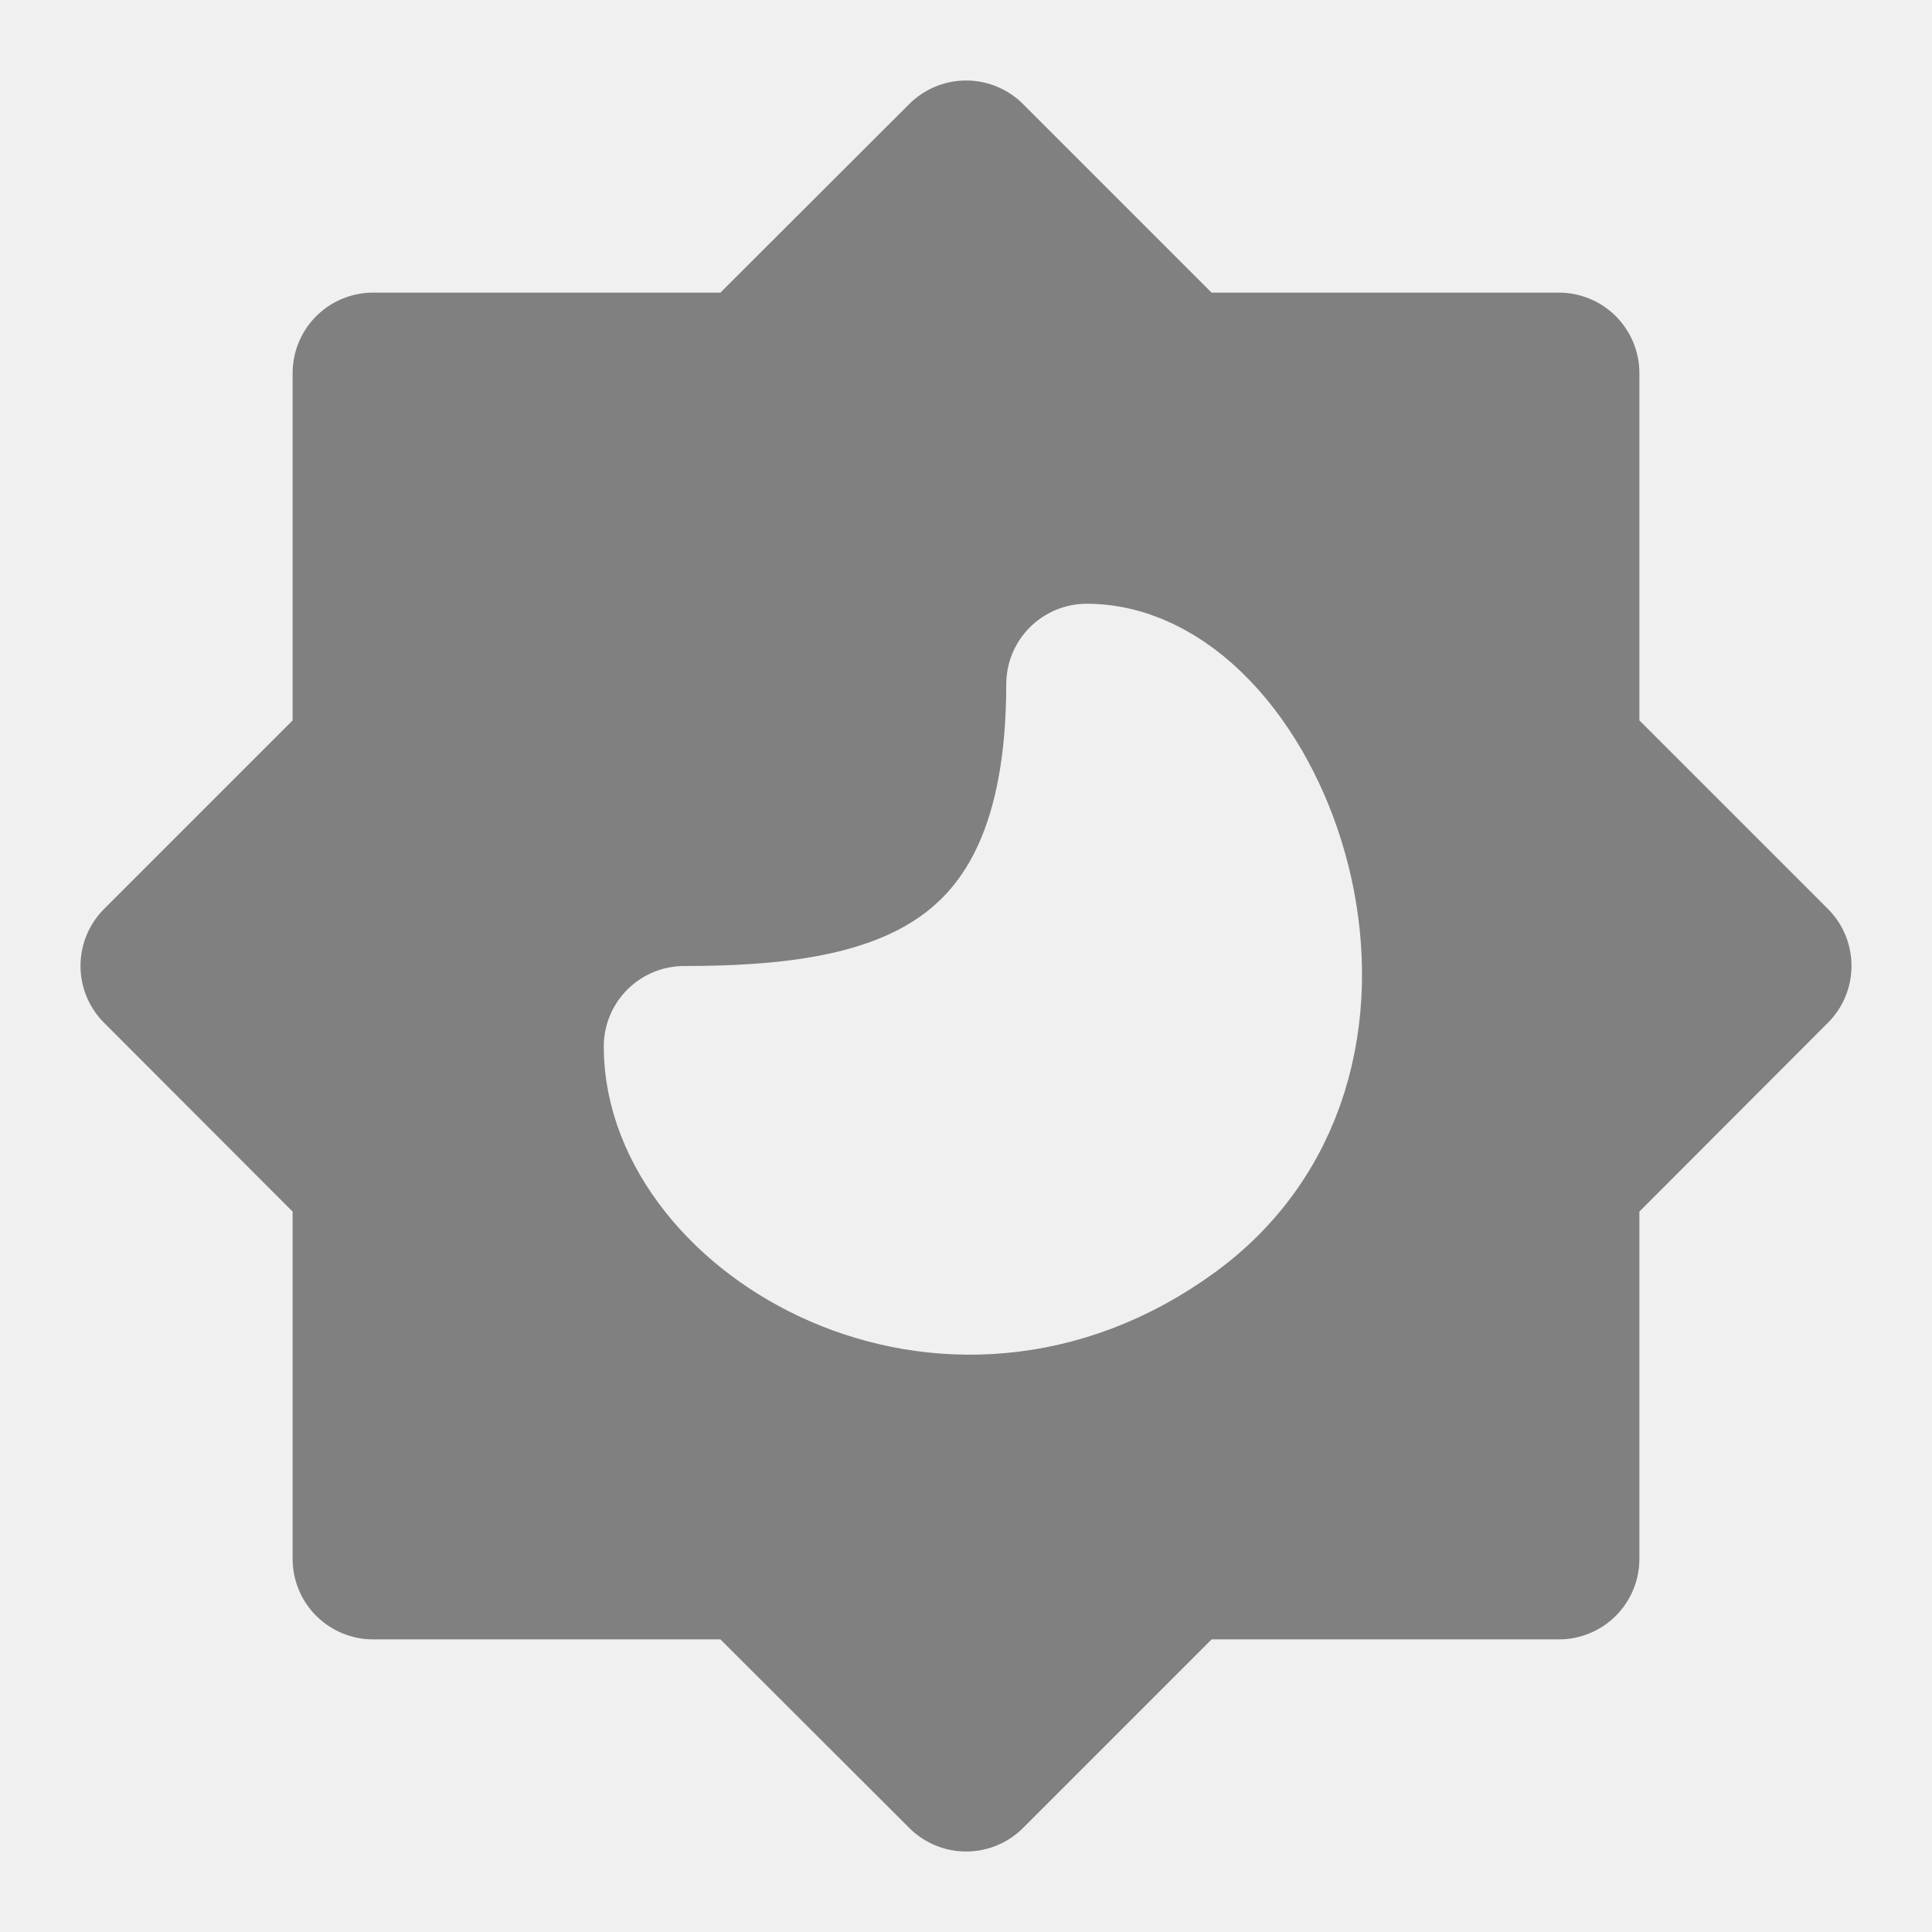
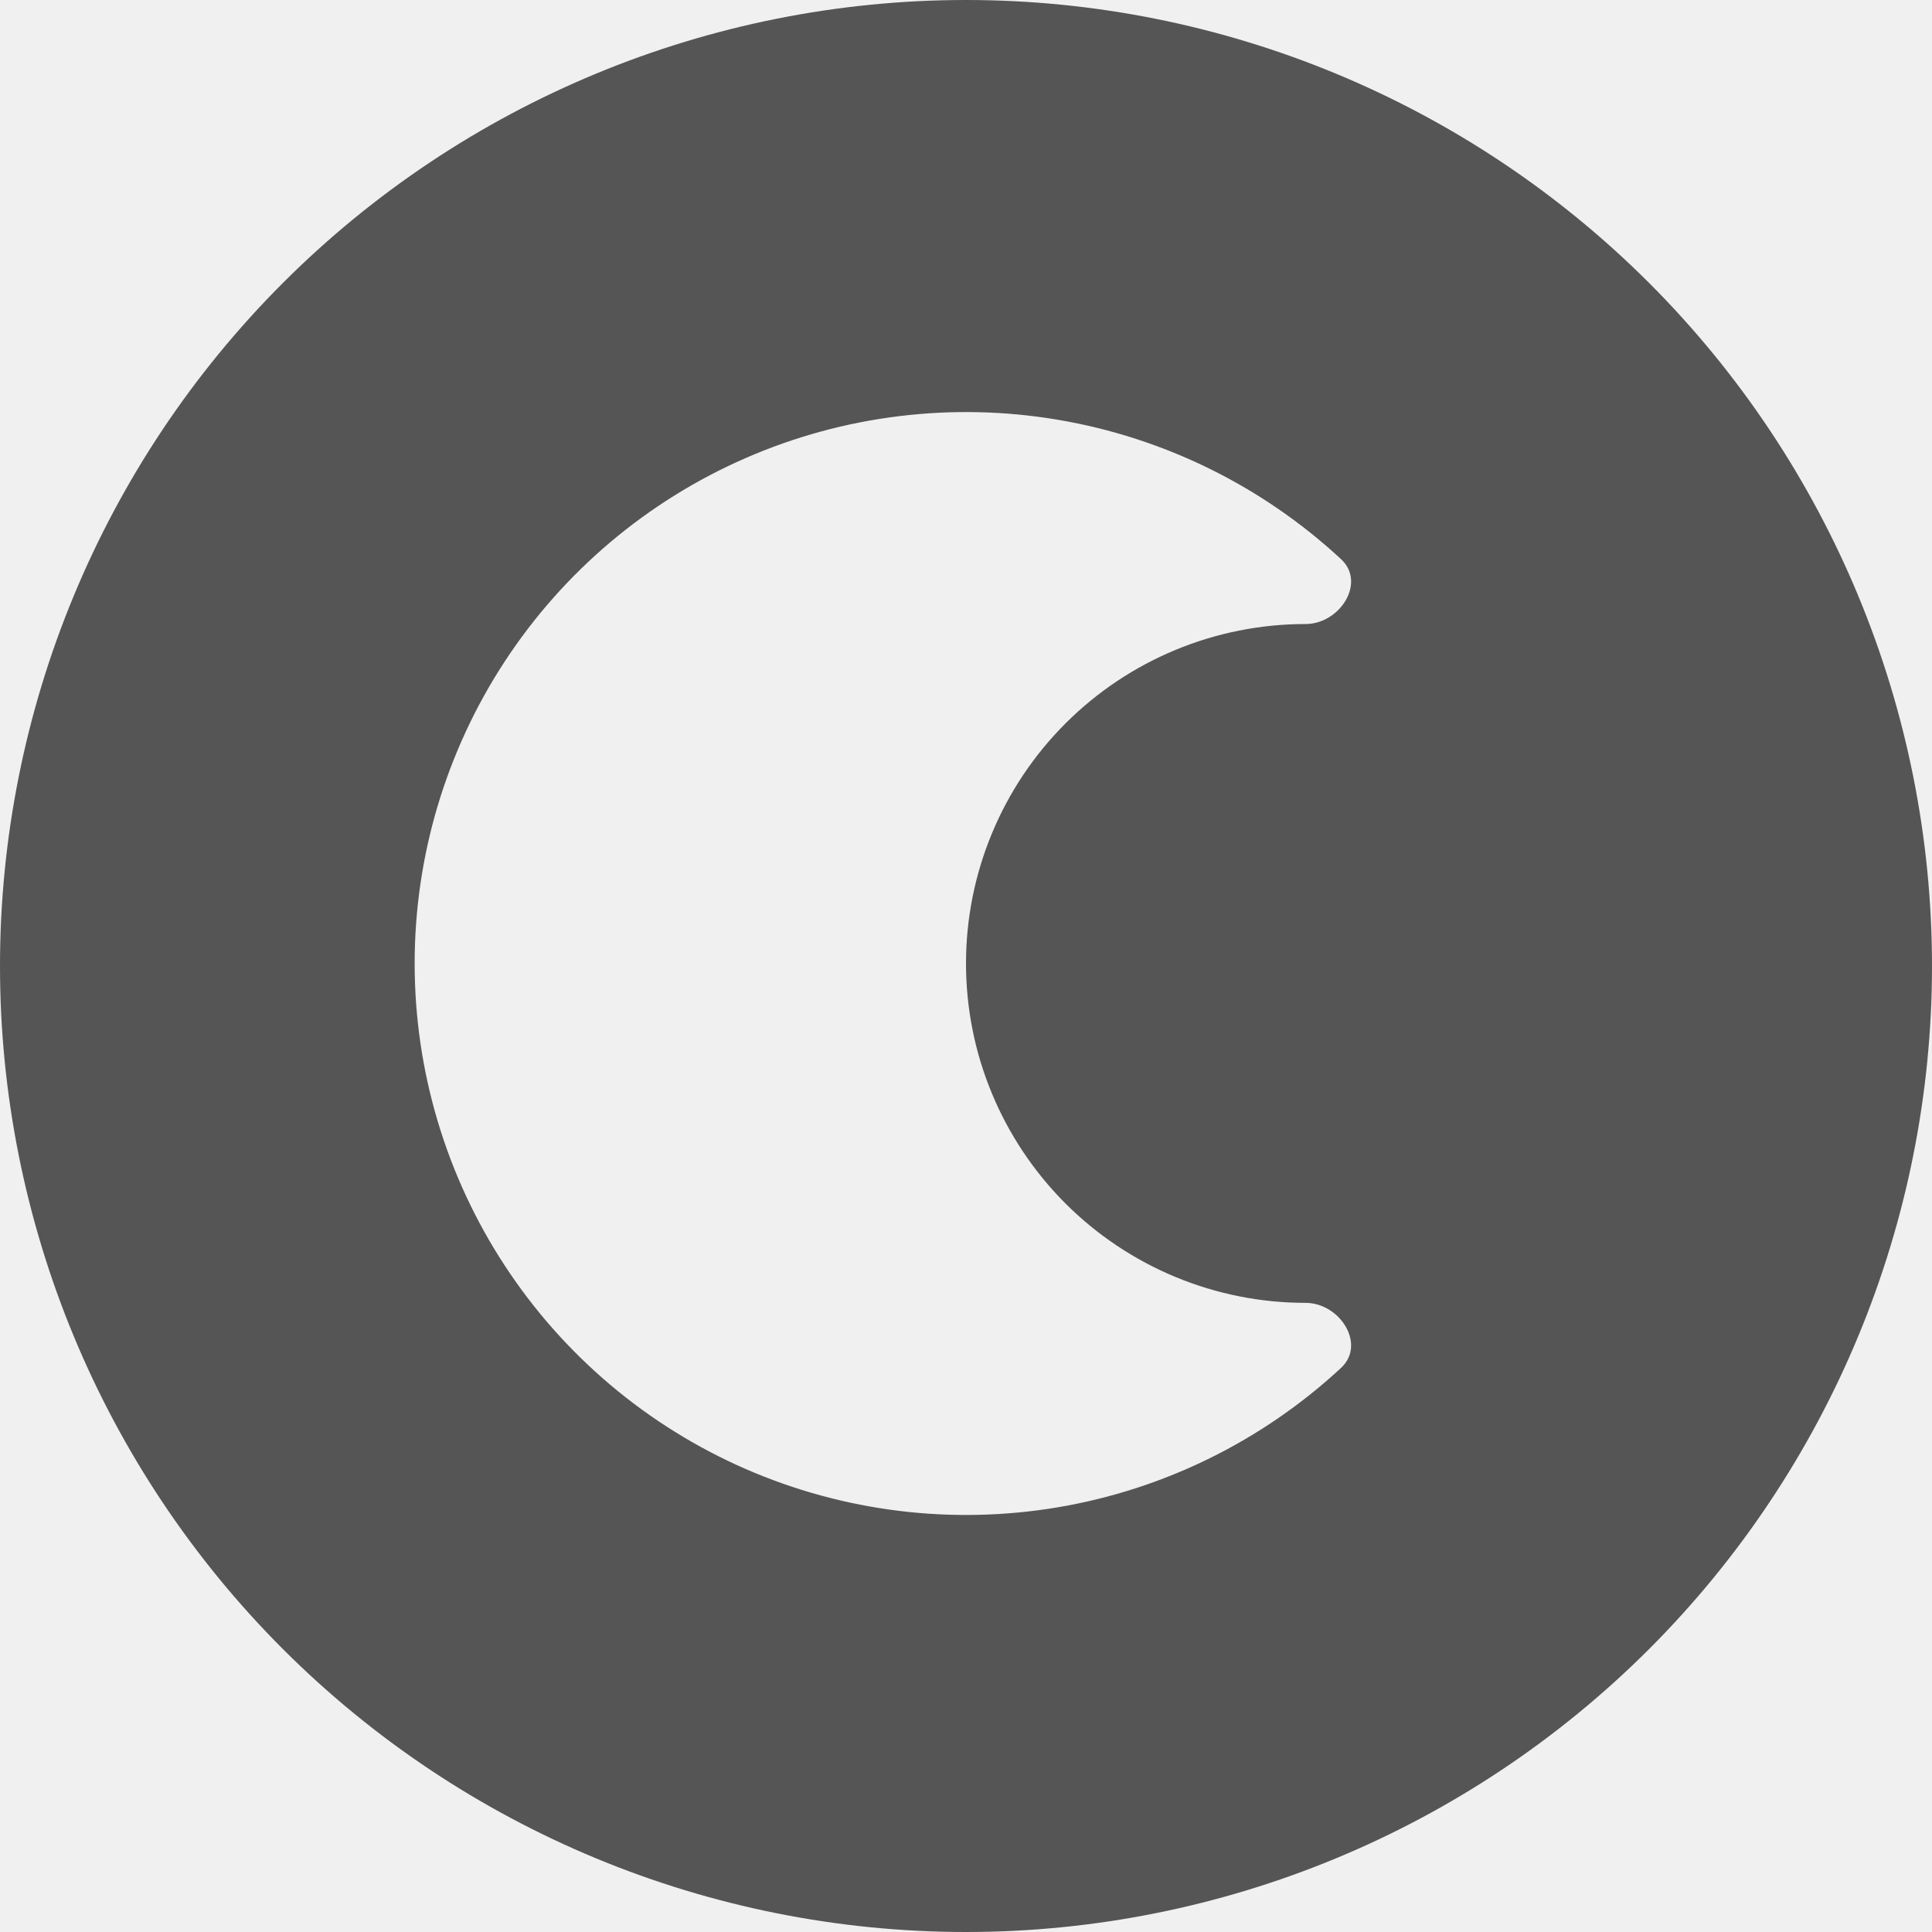
- <svg xmlns="http://www.w3.org/2000/svg" width="100%" height="100%" viewBox="0 0 48 48" fill="none">
-   <mask id="mask0_106_75" style="mask-type:luminance" maskUnits="userSpaceOnUse" x="2" y="2" width="44" height="44">
-     <path d="M24.003 4L29.273 9.27H38.73V18.726L44 23.996L38.73 29.274V38.73H29.274L24.004 44L18.726 38.73H9.27V29.274L4 23.997L9.27 18.727V9.27H18.726L24.003 4Z" fill="white" stroke="white" stroke-width="4" stroke-miterlimit="10" stroke-linecap="round" stroke-linejoin="round" />
-     <path d="M27 17C27 25 22 26 17 26C17 30 23.5 34 29 30C34.5 26 31 17 27 17Z" fill="black" stroke="black" stroke-width="4" stroke-miterlimit="10" stroke-linecap="round" stroke-linejoin="round" />
-   </mask>
-   <g mask="url(#mask0_106_75)">
-     <path d="M0 0H48V48H0V0Z" fill="gray" />
+ <svg xmlns="http://www.w3.org/2000/svg" width="32" height="32" viewBox="0 0 48 48" fill="none">
+   <g clip-path="url(#clip0_119_2)">
+     <path fill-rule="evenodd" clip-rule="evenodd" d="M0 24C0 17.635 2.529 11.53 7.029 7.029C11.53 2.529 17.635 0 24 0C30.365 0 36.47 2.529 40.971 7.029C45.471 11.53 48 17.635 48 24C48 30.365 45.471 36.47 40.971 40.971C36.47 45.471 30.365 48 24 48C17.635 48 11.53 45.471 7.029 40.971C2.529 36.47 0 30.365 0 24ZM24 23.935C24.001 21.698 24.89 19.554 26.472 17.973C28.053 16.392 30.198 15.504 32.434 15.504C33.291 15.504 33.946 14.475 33.319 13.893C31.364 12.08 28.923 10.877 26.295 10.431C23.667 9.985 20.966 10.315 18.522 11.382C16.079 12.448 14 14.204 12.54 16.434C11.08 18.665 10.302 21.273 10.302 23.938C10.302 26.604 11.08 29.212 12.54 31.442C14 33.673 16.079 35.429 18.522 36.495C20.966 37.561 23.667 37.892 26.295 37.446C28.923 37 31.364 35.797 33.319 33.984C33.946 33.401 33.291 32.369 32.434 32.369C31.326 32.369 30.229 32.151 29.206 31.727C28.182 31.303 27.252 30.681 26.469 29.898C25.686 29.114 25.065 28.184 24.641 27.16C24.217 26.137 24 25.043 24 23.935Z" fill="#555555" />
  </g>
+   <defs>
+     <clipPath id="clip0_119_2">
+       <rect width="48" height="48" fill="white" />
+     </clipPath>
+   </defs>
</svg>
